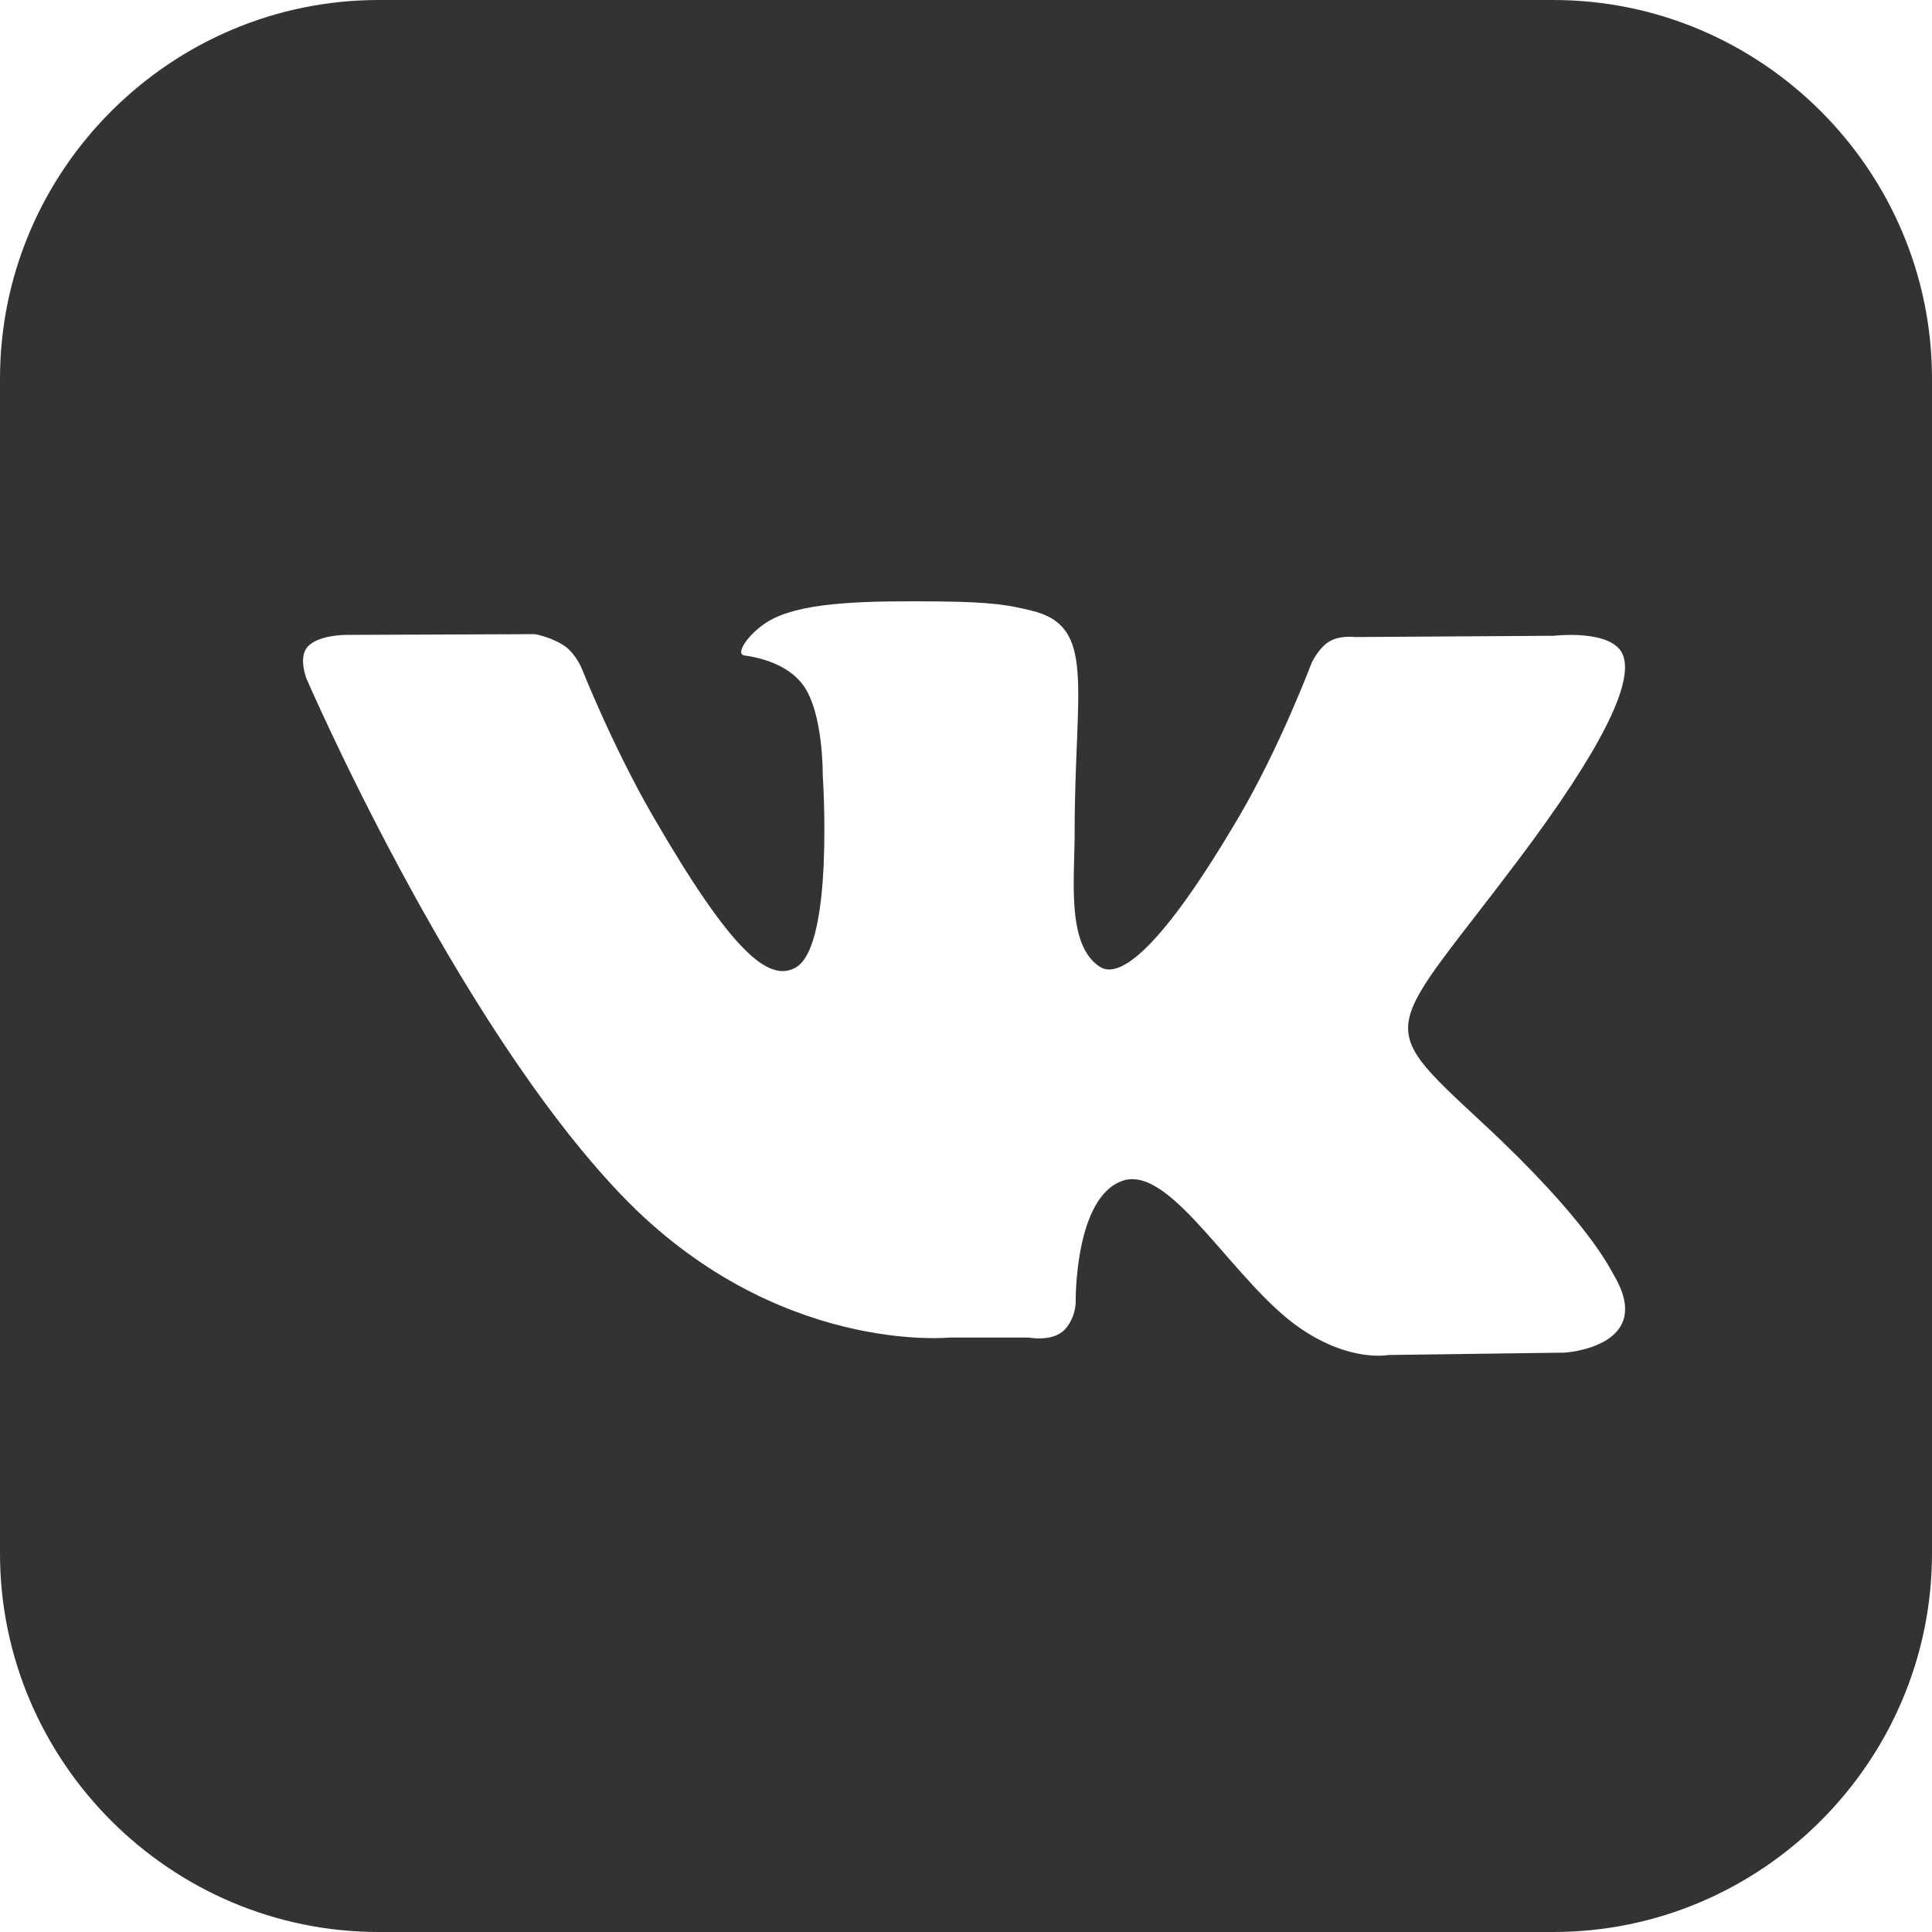
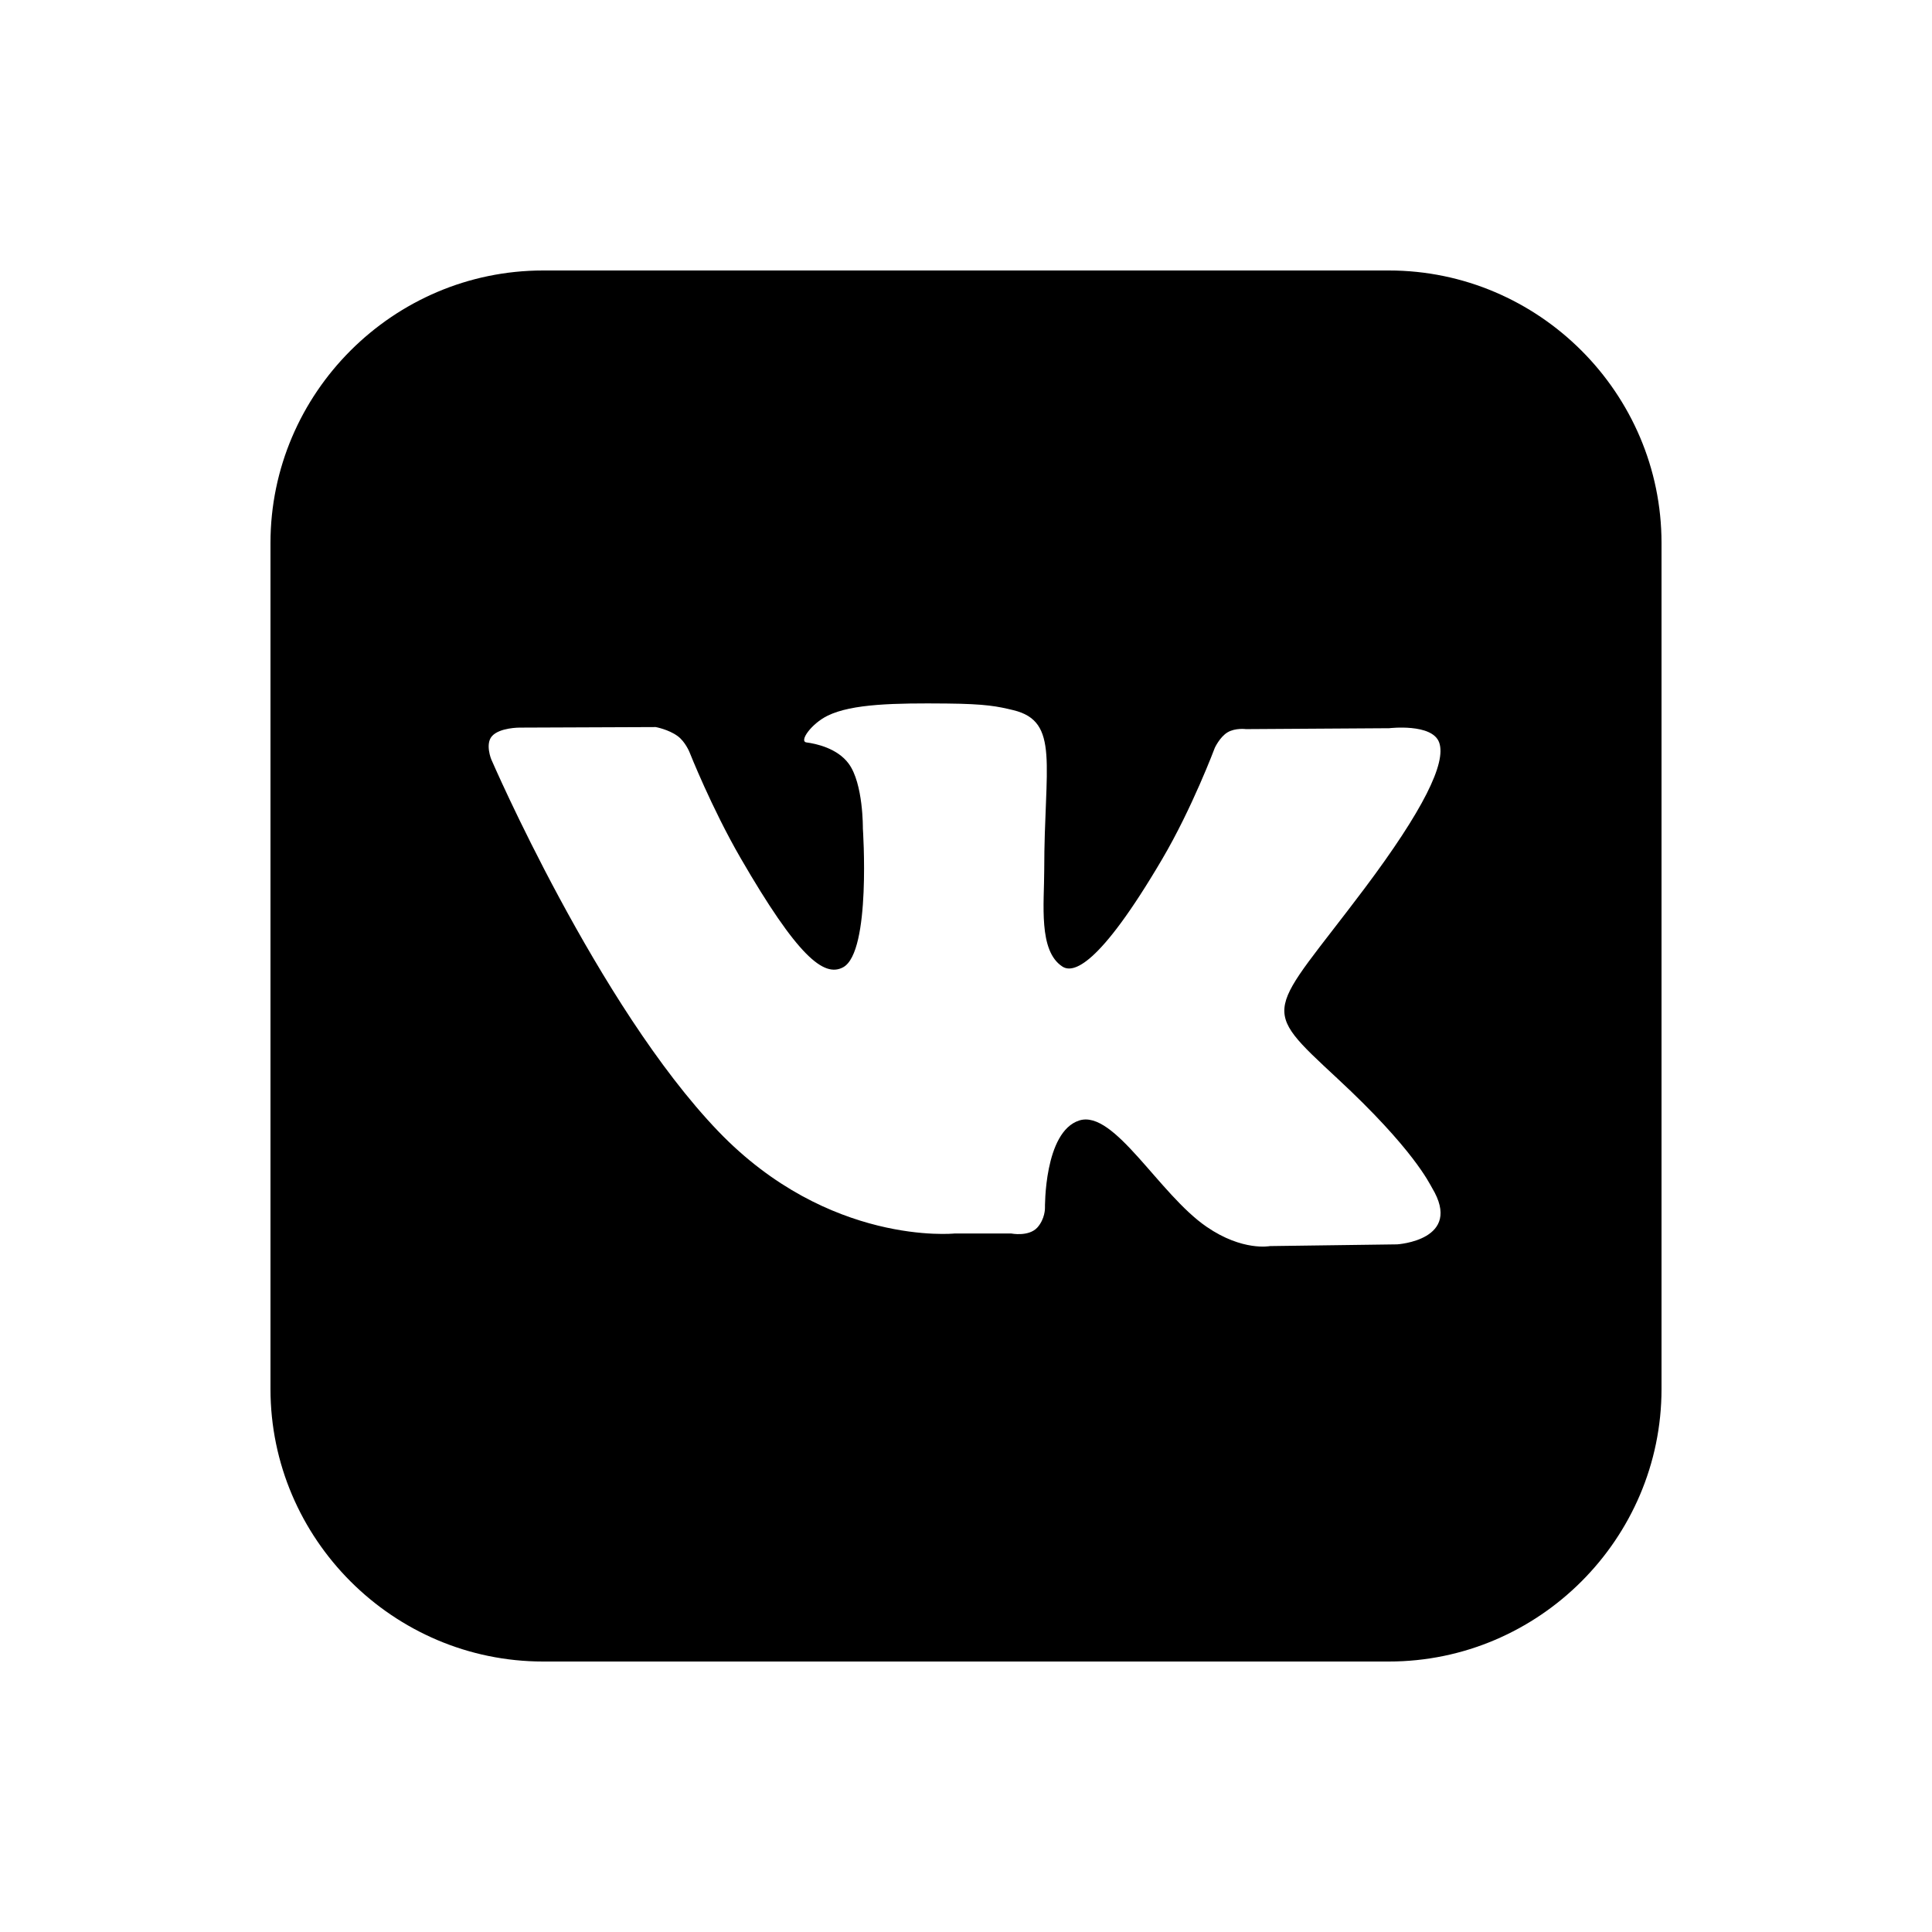
- <svg xmlns="http://www.w3.org/2000/svg" version="1.1" id="Layer_1" x="0px" y="0px" width="26px" height="26px" viewBox="0 0 26 26" preserveAspectRatio="xMinYMid meet" enable-background="new 0 0 26 26" xml:space="preserve">
-   <path fill="#333333" d="M20.904,0H5.096C2.293,0,0,2.293,0,5.094v15.812C0,23.707,2.293,26,5.096,26h15.808  C23.707,26,26,23.707,26,20.906V5.094C26,2.293,23.707,0,20.904,0z M19.943,15.104c1.424,1.32,1.72,1.963,1.768,2.043  c0.59,0.979-0.652,1.056-0.652,1.056l-2.377,0.032c0,0-0.512,0.102-1.184-0.36c-0.889-0.608-1.727-2.194-2.38-1.988  c-0.662,0.21-0.642,1.638-0.642,1.638s0.004,0.203-0.146,0.367C14.167,18.064,13.846,18,13.846,18h-1.062  c0,0-2.347,0.241-4.414-1.91c-2.254-2.347-4.244-6.954-4.244-6.954s-0.114-0.28,0.01-0.428c0.141-0.166,0.522-0.164,0.522-0.164  l2.542-0.01c0,0,0.239,0.043,0.411,0.169c0.142,0.104,0.221,0.3,0.221,0.3s0.411,1.04,0.955,1.98  c1.062,1.835,1.557,2.237,1.917,2.04c0.526-0.287,0.368-2.594,0.368-2.594s0.01-0.838-0.265-1.211  c-0.212-0.289-0.612-0.374-0.789-0.397c-0.144-0.019,0.091-0.351,0.396-0.5c0.458-0.224,1.266-0.236,2.221-0.227  c0.743,0.007,0.958,0.054,1.248,0.124c0.877,0.211,0.579,1.029,0.579,2.989c0,0.628-0.113,1.511,0.34,1.804  c0.195,0.126,0.672,0.019,1.862-2.004c0.565-0.959,0.987-2.086,0.987-2.086s0.094-0.201,0.236-0.287  c0.147-0.088,0.346-0.061,0.346-0.061l2.677-0.017c0,0,0.804-0.096,0.934,0.267c0.138,0.381-0.301,1.27-1.394,2.727  C18.652,13.943,18.454,13.721,19.943,15.104z" />
+ <svg xmlns="http://www.w3.org/2000/svg" version="1.1" id="Layer_1" x="0px" y="0px" width="100px" height="100px" viewBox="0 0 100 100" enable-background="new 0 0 100 100" xml:space="preserve" preserveAspectRatio="xMinYMid meet">
+   <path style="fill:#000000;fill-opacity:1" id="path3338" d="M 71.888,14 28.112,14 C 20.35,14 14,20.35 14,28.106 l 0,43.787 C 14,79.65 20.35,86 28.112,86 l 43.776,0 C 79.65,86 86,79.65 86,71.894 L 86,28.106 C 86,20.35 79.65,14 71.888,14 Z m -2.661,41.826 c 3.943,3.655 4.763,5.436 4.896,5.658 1.634,2.711 -1.806,2.924 -1.806,2.924 l -6.582,0.089 c 0,0 -1.418,0.282 -3.279,-0.997 -2.462,-1.684 -4.782,-6.076 -6.591,-5.505 -1.833,0.582 -1.778,4.536 -1.778,4.536 0,0 0.011,0.562 -0.404,1.016 -0.451,0.476 -1.34,0.299 -1.34,0.299 l -2.941,0 c 0,0 -6.499,0.667 -12.223,-5.289 -6.242,-6.499 -11.753,-19.257 -11.753,-19.257 0,0 -0.316,-0.775 0.028,-1.185 0.39,-0.46 1.446,-0.454 1.446,-0.454 l 7.039,-0.028 c 0,0 0.662,0.119 1.138,0.468 0.393,0.288 0.612,0.831 0.612,0.831 0,0 1.138,2.88 2.645,5.483 2.941,5.082 4.312,6.195 5.309,5.649 1.457,-0.795 1.019,-7.183 1.019,-7.183 0,0 0.028,-2.321 -0.734,-3.354 -0.587,-0.8 -1.695,-1.036 -2.185,-1.099 -0.399,-0.053 0.252,-0.972 1.097,-1.385 1.268,-0.62 3.506,-0.654 6.15,-0.629 2.058,0.019 2.653,0.15 3.456,0.343 2.429,0.584 1.603,2.85 1.603,8.277 0,1.739 -0.313,4.184 0.942,4.996 0.54,0.349 1.861,0.053 5.156,-5.55 1.565,-2.656 2.733,-5.777 2.733,-5.777 0,0 0.26,-0.557 0.654,-0.795 0.407,-0.244 0.958,-0.169 0.958,-0.169 l 7.413,-0.047 c 0,0 2.226,-0.266 2.586,0.739 0.382,1.055 -0.834,3.517 -3.86,7.552 -4.979,6.627 -5.527,6.012 -1.404,9.842 z" />
</svg>
